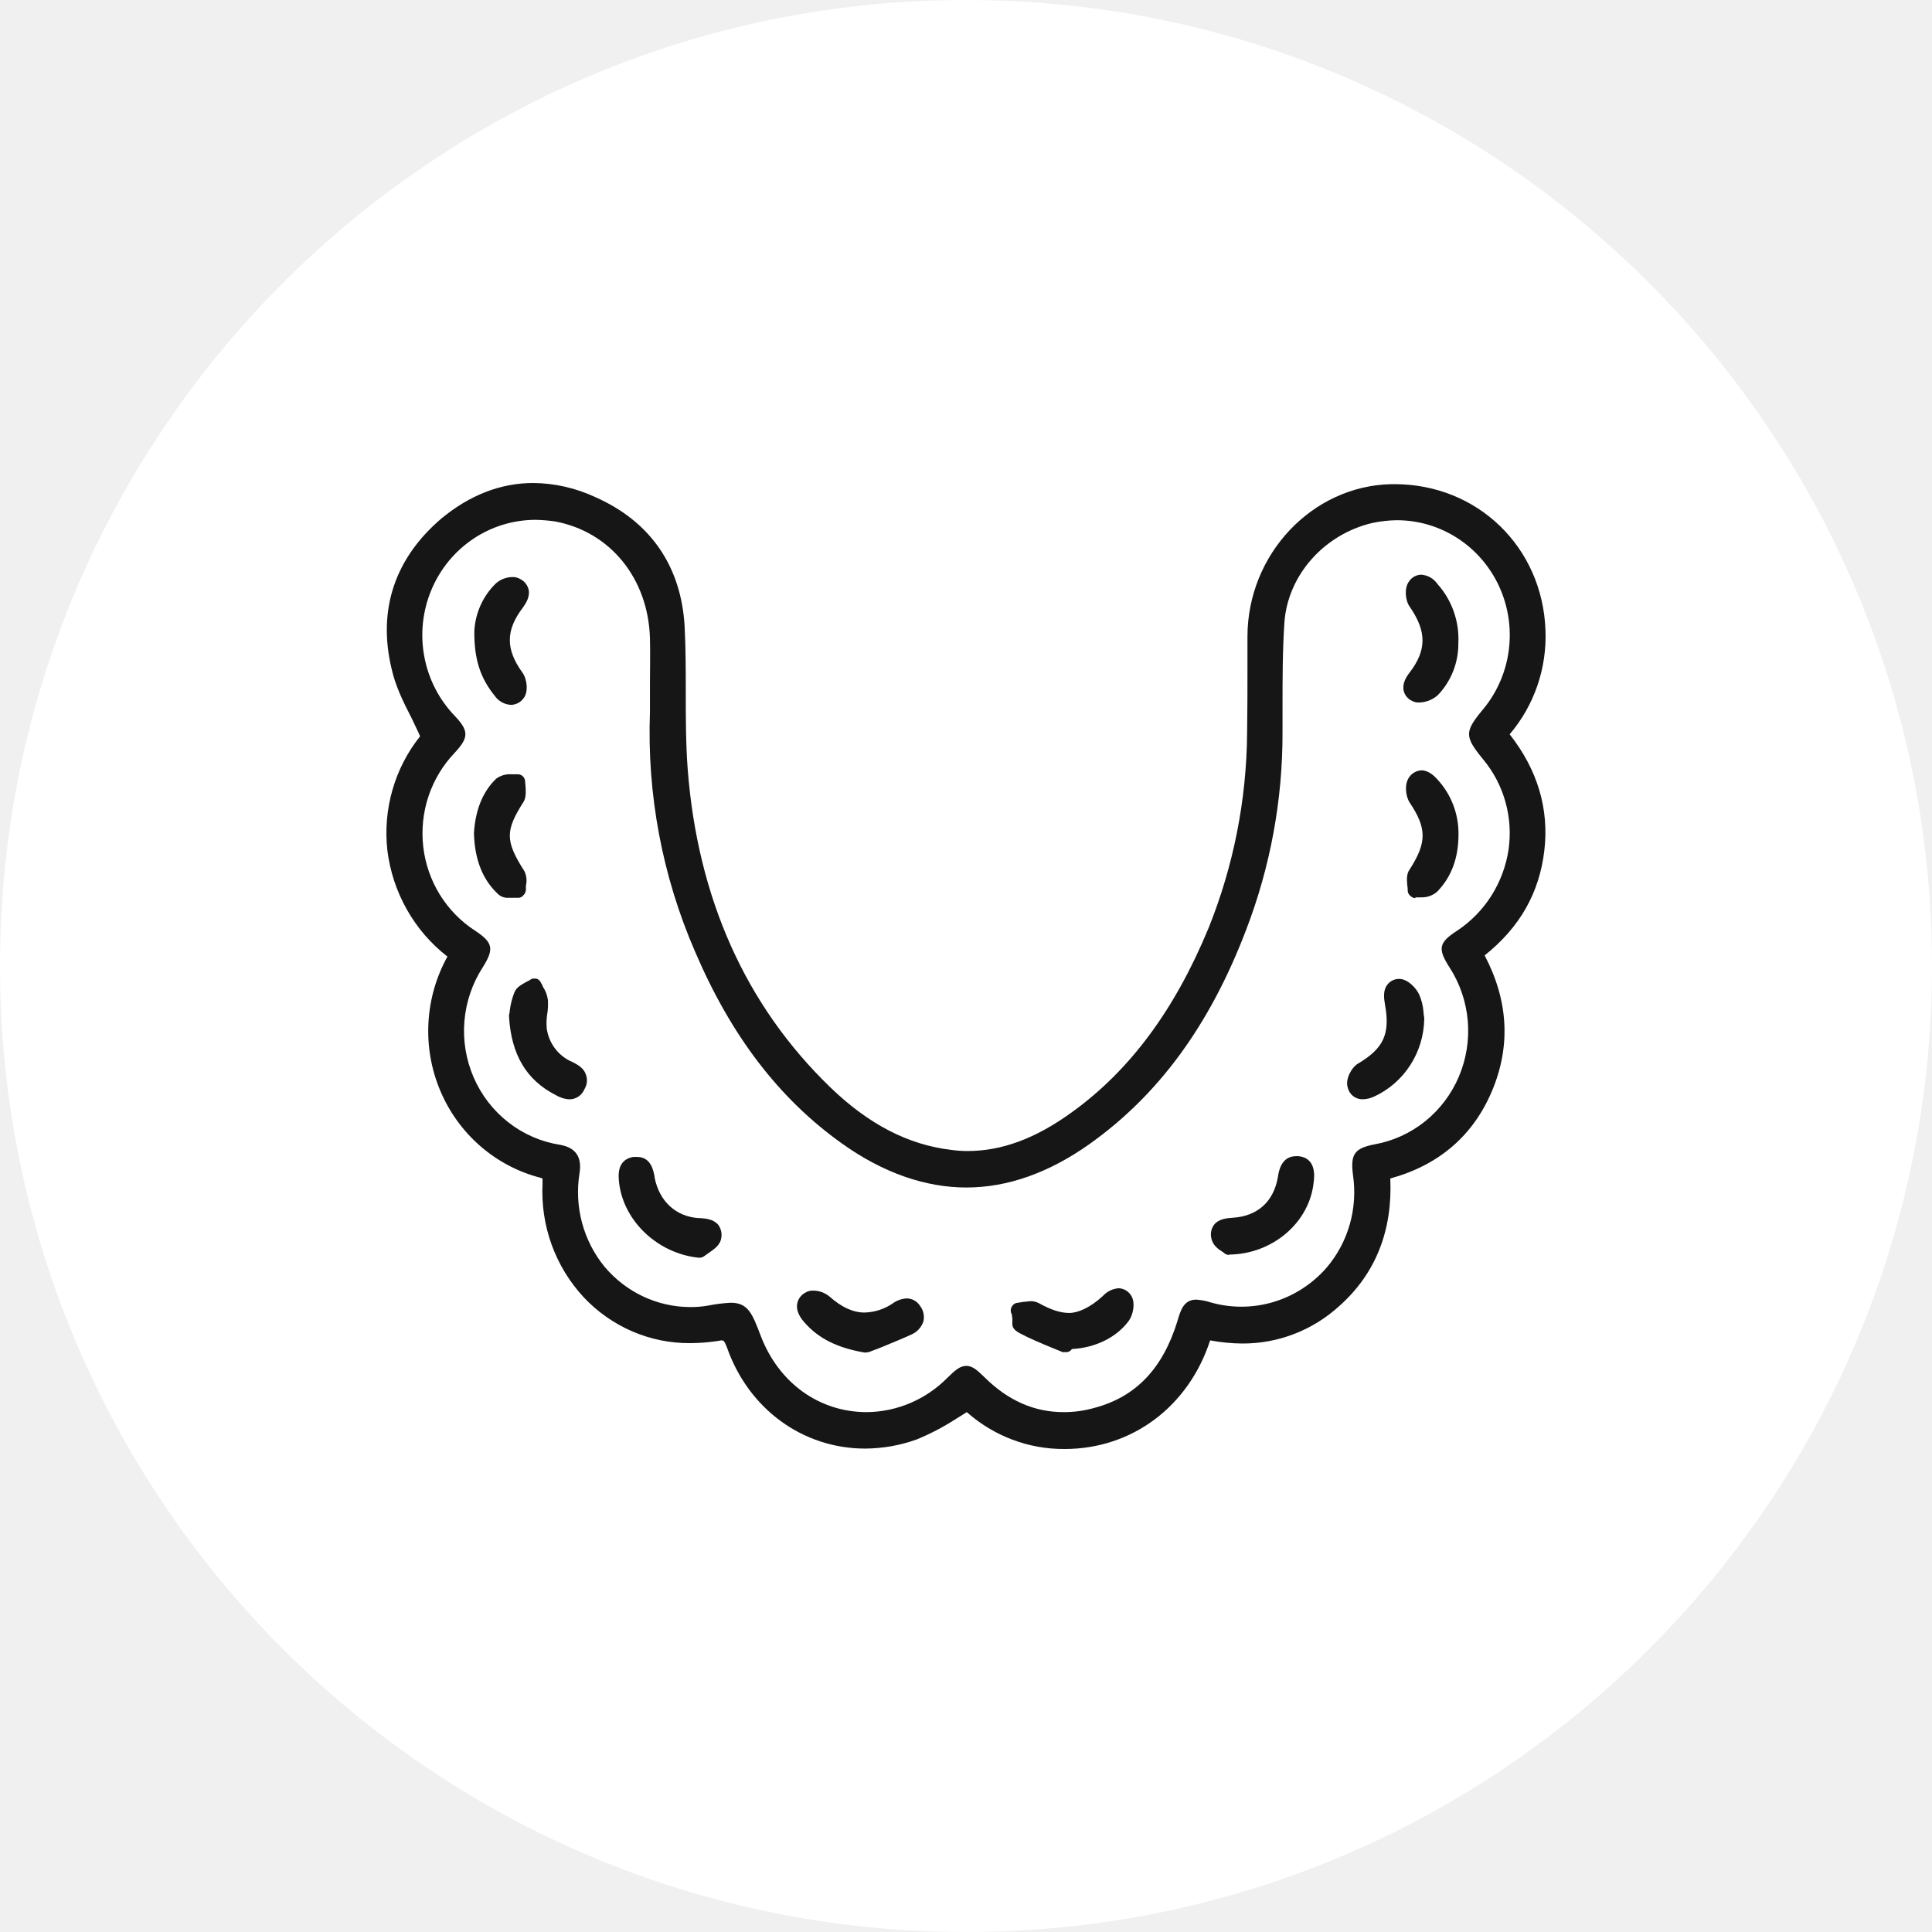
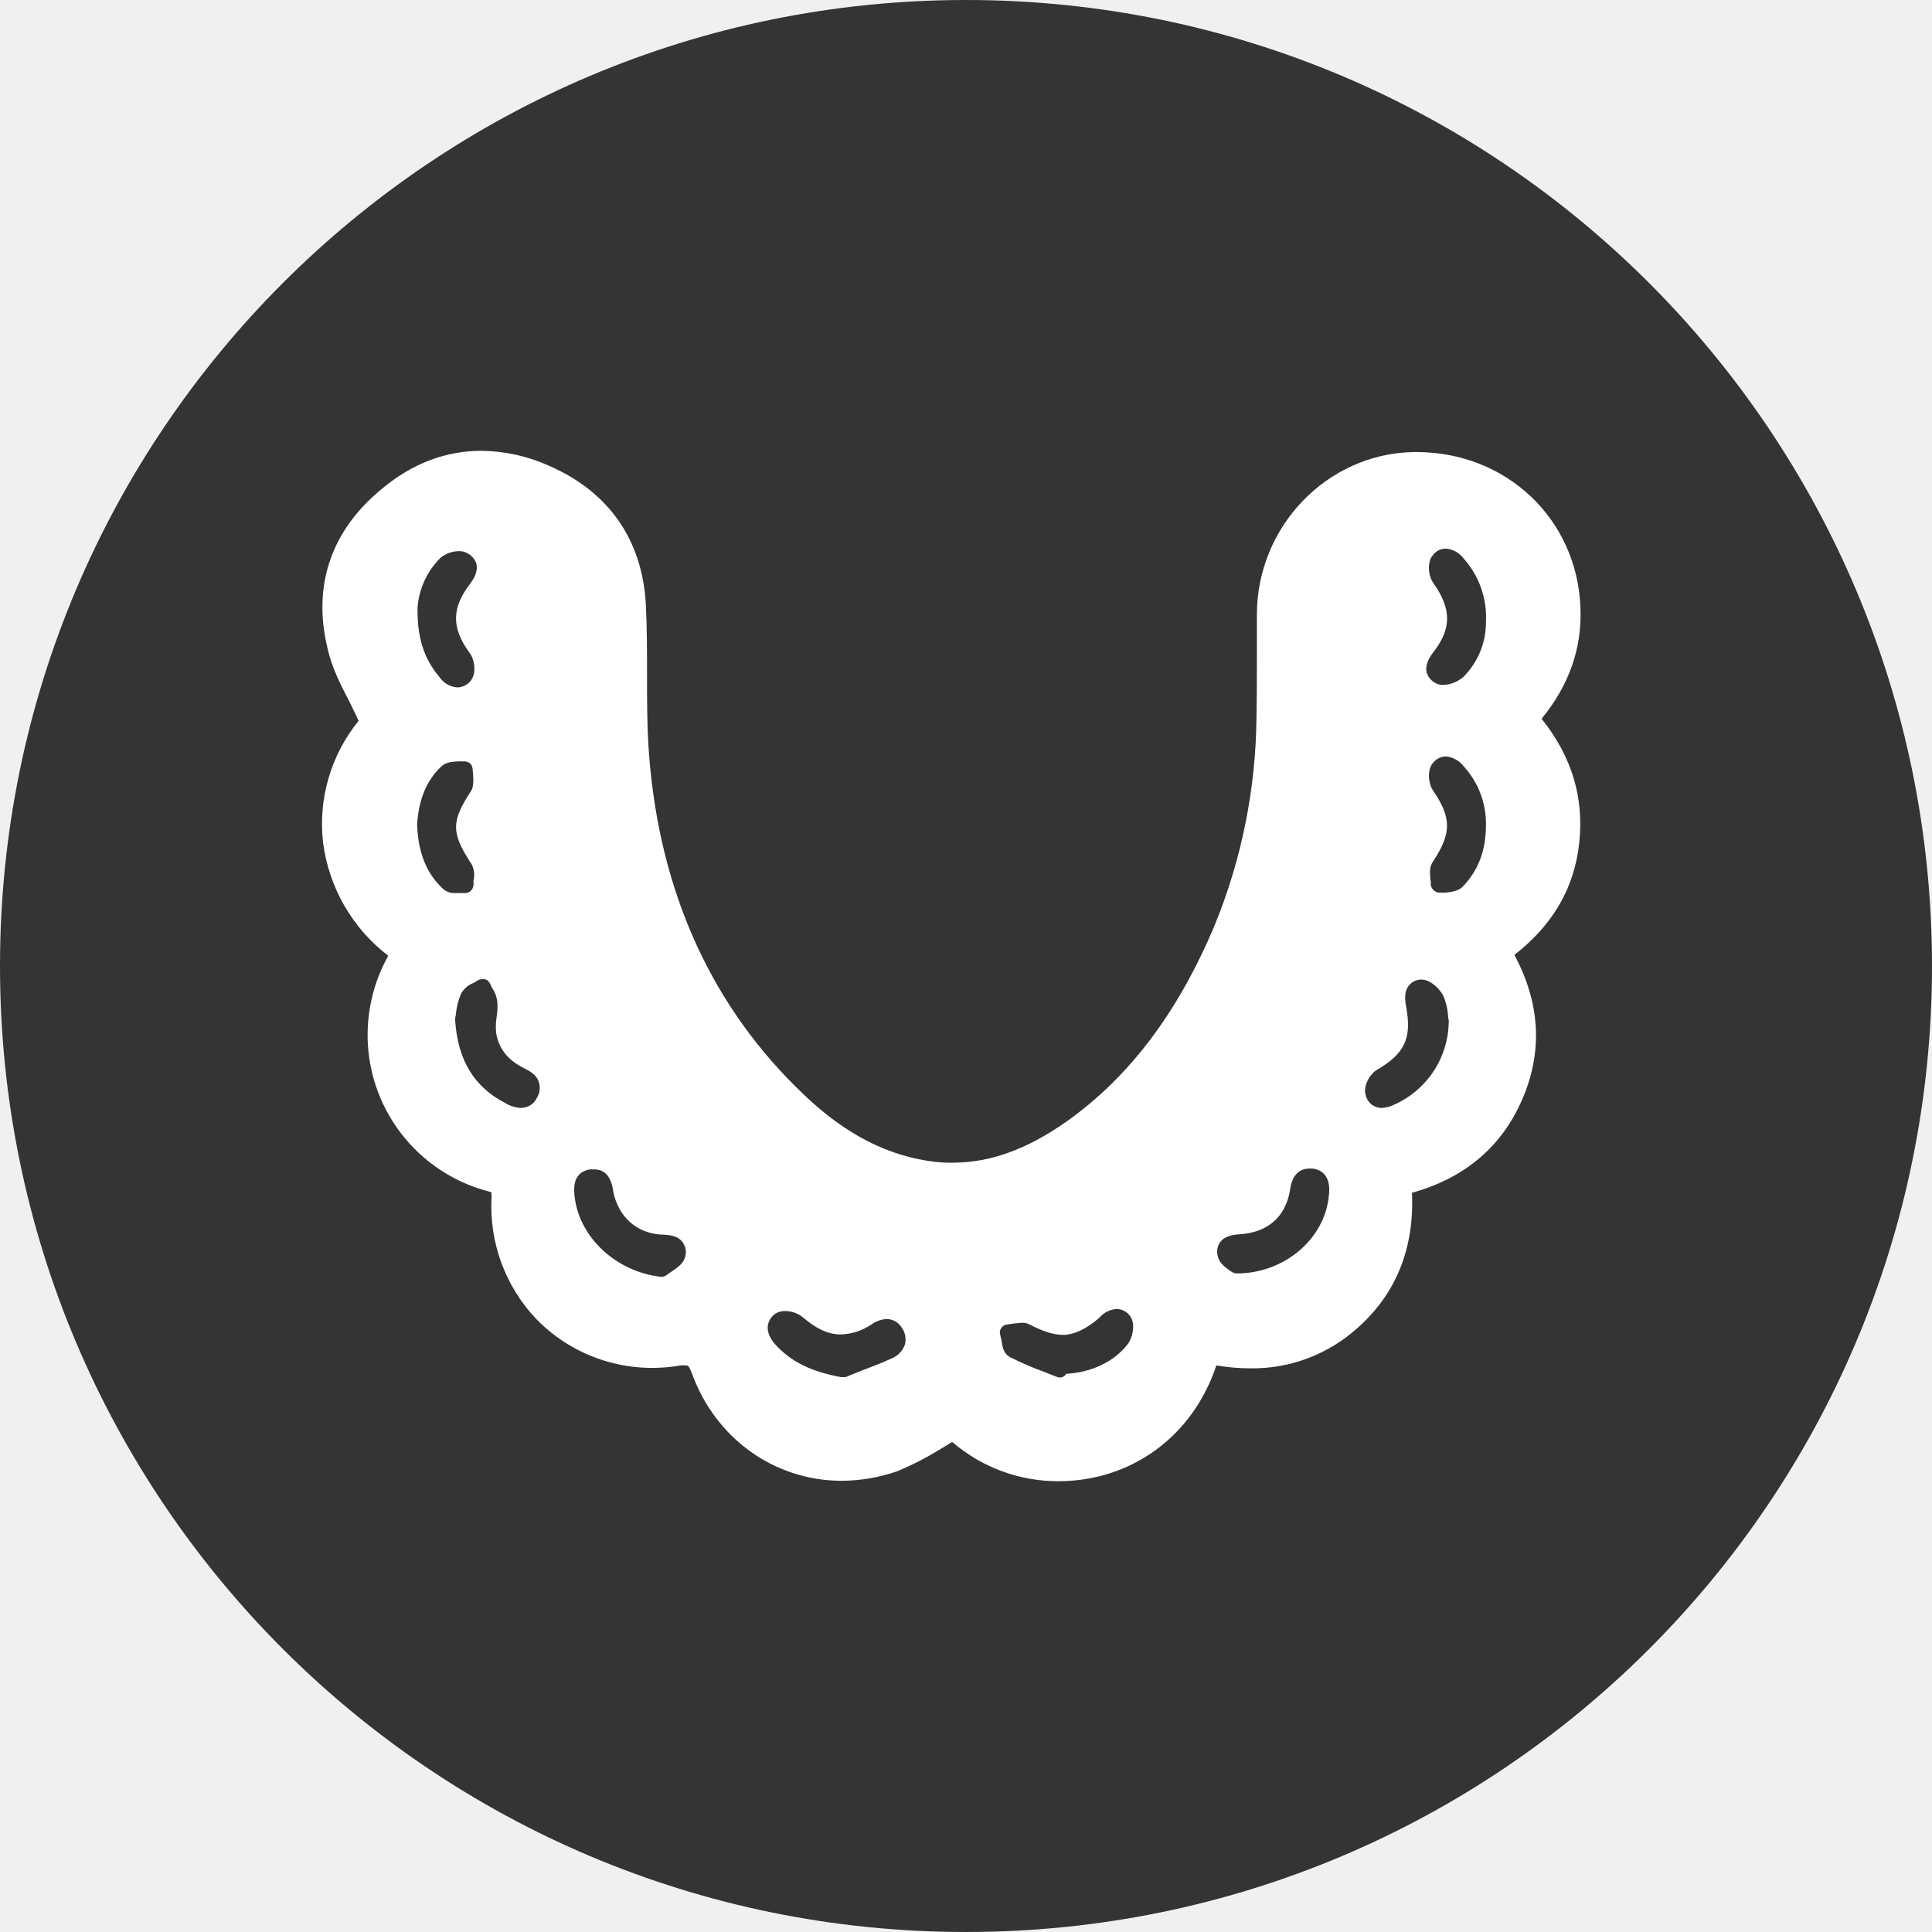
<svg xmlns="http://www.w3.org/2000/svg" width="60" height="60" viewBox="0 0 60 60" fill="none">
-   <rect width="60" height="60" rx="30" fill="white" />
-   <path d="M33.062 45C31.947 45.008 30.867 44.601 30.025 43.855L29.654 44.087C29.275 44.33 28.875 44.537 28.459 44.707C27.948 44.89 27.41 44.984 26.869 44.987C24.931 44.987 23.246 43.758 22.576 41.846C22.492 41.627 22.468 41.627 22.397 41.627L22.253 41.651C21.984 41.69 21.712 41.711 21.44 41.712C20.822 41.718 20.209 41.594 19.64 41.349C19.07 41.104 18.556 40.743 18.128 40.288C17.691 39.818 17.352 39.263 17.132 38.656C16.912 38.049 16.816 37.403 16.849 36.757V36.599L16.777 36.574C16.09 36.397 15.452 36.06 14.913 35.59C14.374 35.12 13.948 34.53 13.67 33.866C13.391 33.202 13.266 32.481 13.306 31.76C13.345 31.039 13.547 30.336 13.896 29.707C13.385 29.311 12.957 28.816 12.637 28.249C12.316 27.682 12.11 27.057 12.03 26.408C11.96 25.778 12.013 25.14 12.188 24.532C12.362 23.924 12.654 23.357 13.047 22.865C12.963 22.67 12.867 22.488 12.784 22.305C12.521 21.794 12.281 21.306 12.162 20.771C11.719 18.932 12.269 17.325 13.716 16.096C14.589 15.377 15.546 15 16.562 15C17.227 15.006 17.883 15.156 18.487 15.438C20.197 16.193 21.153 17.581 21.261 19.444C21.297 20.138 21.297 20.844 21.297 21.526C21.297 22.207 21.297 23.108 21.357 23.888C21.667 27.893 23.15 31.217 25.78 33.762C26.976 34.919 28.208 35.552 29.535 35.71C29.705 35.734 29.877 35.746 30.049 35.746C31.113 35.746 32.165 35.357 33.289 34.541C35.095 33.238 36.482 31.363 37.534 28.819C38.307 26.898 38.713 24.844 38.73 22.768C38.741 22.086 38.741 21.392 38.741 20.722V19.773C38.741 17.216 40.75 15.085 43.213 15.036H43.309C45.88 15.036 47.9 16.984 47.996 19.566C48.045 20.75 47.647 21.909 46.884 22.804C47.745 23.9 48.115 25.117 47.96 26.42C47.805 27.723 47.207 28.794 46.107 29.671C46.848 31.083 46.92 32.496 46.334 33.884C45.748 35.272 44.684 36.185 43.177 36.599C43.249 38.218 42.723 39.545 41.611 40.544C40.779 41.31 39.696 41.731 38.574 41.724C38.241 41.721 37.909 41.688 37.582 41.627C36.912 43.685 35.154 45 33.062 45ZM30.013 42.419C30.216 42.419 30.372 42.577 30.587 42.784C31.316 43.502 32.129 43.855 33.026 43.855C33.354 43.857 33.68 43.812 33.995 43.721C35.274 43.38 36.111 42.504 36.565 41.031C36.661 40.702 36.757 40.361 37.151 40.361C37.301 40.371 37.45 40.4 37.594 40.446C38.232 40.629 38.908 40.625 39.544 40.436C40.18 40.246 40.751 39.879 41.193 39.375C41.528 38.984 41.776 38.523 41.918 38.025C42.06 37.526 42.094 37.002 42.018 36.489C41.934 35.844 42.065 35.661 42.687 35.539C43.261 35.437 43.801 35.191 44.258 34.824C44.715 34.456 45.076 33.979 45.307 33.434C45.538 32.89 45.633 32.295 45.583 31.704C45.532 31.113 45.339 30.544 45.019 30.048C44.636 29.452 44.684 29.269 45.27 28.892C45.689 28.611 46.046 28.244 46.318 27.814C46.59 27.384 46.77 26.901 46.848 26.396C46.921 25.9 46.889 25.393 46.755 24.911C46.621 24.428 46.388 23.98 46.071 23.596C45.473 22.865 45.473 22.731 46.071 22.013C46.499 21.491 46.773 20.856 46.858 20.182C46.944 19.507 46.839 18.822 46.555 18.207C46.271 17.591 45.82 17.071 45.255 16.708C44.691 16.345 44.036 16.154 43.369 16.156C43.115 16.16 42.863 16.189 42.615 16.242C41.121 16.595 39.997 17.861 39.889 19.322C39.83 20.199 39.83 21.1 39.83 21.964V22.731C39.837 24.839 39.451 26.93 38.694 28.892C37.57 31.838 35.98 34.005 33.839 35.527C32.572 36.428 31.28 36.879 30.013 36.879C28.746 36.879 27.43 36.428 26.151 35.515C24.202 34.127 22.708 32.179 21.584 29.549C20.568 27.21 20.09 24.666 20.185 22.11V21.233C20.185 20.71 20.197 20.272 20.185 19.833C20.137 17.971 18.953 16.509 17.231 16.193C17.033 16.164 16.834 16.148 16.634 16.144C15.942 16.144 15.266 16.351 14.69 16.739C14.113 17.128 13.662 17.681 13.393 18.33C13.123 18.978 13.048 19.693 13.176 20.385C13.303 21.077 13.629 21.715 14.111 22.22C14.565 22.695 14.565 22.901 14.123 23.376C13.757 23.758 13.479 24.218 13.309 24.723C13.14 25.227 13.084 25.764 13.144 26.294C13.205 26.824 13.381 27.333 13.66 27.785C13.939 28.236 14.314 28.619 14.756 28.904C15.306 29.269 15.354 29.464 14.995 30.036C14.67 30.537 14.473 31.113 14.423 31.711C14.373 32.309 14.471 32.911 14.71 33.46C14.948 34.009 15.318 34.489 15.786 34.854C16.253 35.22 16.804 35.46 17.387 35.552C17.877 35.637 18.08 35.929 17.997 36.44C17.915 36.952 17.942 37.475 18.076 37.975C18.21 38.475 18.448 38.94 18.774 39.338C19.102 39.729 19.509 40.043 19.967 40.26C20.425 40.476 20.923 40.59 21.428 40.592C21.621 40.594 21.813 40.578 22.002 40.544C22.231 40.498 22.463 40.47 22.696 40.458C23.234 40.458 23.365 40.799 23.628 41.493C24.19 42.954 25.446 43.855 26.916 43.855C27.859 43.847 28.76 43.462 29.427 42.784C29.642 42.577 29.798 42.419 30.013 42.419Z" fill="#161616" />
-   <path d="M14.194 29.635C11.982 27.992 11.588 24.984 13.322 22.902C12.987 22.148 12.568 21.453 12.389 20.711C11.97 18.958 12.508 17.436 13.871 16.291C15.235 15.147 16.789 14.952 18.391 15.658C19.993 16.364 20.914 17.679 21.021 19.469C21.105 20.942 20.998 22.427 21.117 23.901C21.416 27.797 22.803 31.206 25.613 33.933C26.701 34.992 27.968 35.772 29.511 35.954C31.053 36.137 32.261 35.589 33.421 34.737C35.465 33.264 36.792 31.23 37.749 28.917C38.54 26.971 38.954 24.887 38.968 22.781C38.992 21.782 38.98 20.772 38.98 19.773C38.98 17.338 40.87 15.329 43.213 15.281C45.557 15.232 47.661 17.083 47.757 19.578C47.804 20.796 47.386 21.867 46.573 22.805C47.446 23.84 47.876 25.021 47.721 26.397C47.565 27.773 46.896 28.795 45.808 29.611C46.561 30.95 46.716 32.35 46.107 33.787C45.497 35.224 44.421 36.052 42.926 36.417C43.034 37.975 42.615 39.315 41.444 40.362C40.272 41.409 38.909 41.664 37.414 41.348C36.398 44.915 32.321 45.731 30.061 43.564C29.487 43.88 28.961 44.27 28.375 44.477C26.043 45.317 23.64 44.124 22.791 41.762C22.683 41.445 22.576 41.348 22.217 41.409C19.395 41.884 16.968 39.68 17.088 36.77C17.1 36.563 17.112 36.417 16.837 36.344C16.177 36.173 15.566 35.847 15.051 35.393C14.537 34.939 14.133 34.369 13.873 33.728C13.613 33.087 13.504 32.394 13.553 31.702C13.603 31.011 13.81 30.34 14.158 29.745C14.168 29.708 14.181 29.671 14.194 29.635ZM20.424 22.123C20.424 21.161 20.436 20.492 20.424 19.834C20.376 17.862 19.096 16.291 17.267 15.963C16.487 15.828 15.685 15.948 14.976 16.305C14.267 16.662 13.687 17.238 13.319 17.951C12.95 18.663 12.812 19.477 12.924 20.274C13.036 21.071 13.393 21.812 13.943 22.391C14.302 22.781 14.302 22.829 13.943 23.207C13.553 23.615 13.257 24.108 13.077 24.648C12.897 25.188 12.839 25.762 12.905 26.328C12.972 26.894 13.162 27.438 13.461 27.92C13.761 28.401 14.162 28.809 14.637 29.112C15.067 29.404 15.079 29.453 14.792 29.903C13.297 32.277 14.613 35.321 17.339 35.796C17.709 35.857 17.829 36.027 17.769 36.405C17.668 37 17.708 37.611 17.886 38.188C18.064 38.764 18.375 39.289 18.793 39.718C19.211 40.147 19.723 40.468 20.288 40.654C20.852 40.84 21.452 40.886 22.038 40.788C23.042 40.617 23.042 40.617 23.401 41.579C24.429 44.246 27.574 44.952 29.595 42.955C30.001 42.565 30.025 42.565 30.431 42.967C31.46 43.978 32.679 44.331 34.054 43.966C35.429 43.6 36.362 42.529 36.792 41.092C36.96 40.556 37.008 40.544 37.534 40.69C38.136 40.865 38.772 40.882 39.383 40.741C39.994 40.6 40.56 40.306 41.03 39.884C41.5 39.462 41.859 38.927 42.073 38.328C42.287 37.729 42.35 37.084 42.257 36.453C42.185 35.942 42.233 35.869 42.723 35.784C45.413 35.26 46.693 32.253 45.21 29.915C44.911 29.441 44.923 29.404 45.389 29.1C45.836 28.807 46.218 28.421 46.508 27.968C46.798 27.514 46.991 27.003 47.073 26.468C47.156 25.933 47.126 25.387 46.986 24.865C46.846 24.343 46.6 23.856 46.262 23.438C45.736 22.793 45.736 22.793 46.25 22.172C46.75 21.561 47.05 20.807 47.107 20.014C47.165 19.221 46.978 18.43 46.572 17.751C46.166 17.072 45.562 16.539 44.844 16.227C44.126 15.915 43.33 15.84 42.567 16.011C40.989 16.376 39.77 17.716 39.65 19.311C39.566 20.443 39.602 21.587 39.59 22.732C39.594 24.81 39.217 26.87 38.478 28.807C37.474 31.425 36.003 33.702 33.708 35.321C31.412 36.941 28.769 37.074 26.294 35.321C24.202 33.836 22.803 31.79 21.799 29.453C20.805 27.146 20.335 24.64 20.424 22.123Z" fill="#161616" />
-   <path d="M43.956 27.893C43.902 27.891 43.851 27.87 43.812 27.832C43.783 27.812 43.759 27.785 43.742 27.753C43.725 27.721 43.717 27.685 43.717 27.649C43.719 27.6 43.715 27.551 43.705 27.503C43.693 27.345 43.669 27.15 43.777 27.004C44.315 26.164 44.315 25.726 43.777 24.922C43.645 24.715 43.609 24.325 43.777 24.118C43.821 24.06 43.877 24.012 43.941 23.979C44.005 23.945 44.075 23.926 44.147 23.924C44.362 23.924 44.542 24.094 44.649 24.216C45.07 24.675 45.301 25.281 45.295 25.908C45.295 26.639 45.08 27.235 44.626 27.698C44.491 27.811 44.322 27.872 44.147 27.868H43.956V27.893Z" fill="#161616" />
-   <path d="M45.05 25.908C45.05 26.59 44.847 27.113 44.453 27.527C44.345 27.637 44.118 27.613 43.95 27.649C43.95 27.479 43.891 27.259 43.962 27.138C44.56 26.224 44.56 25.664 43.974 24.776C43.891 24.654 43.867 24.374 43.95 24.276C44.034 24.179 44.321 24.203 44.477 24.374C44.85 24.794 45.054 25.341 45.05 25.908Z" fill="#161616" />
-   <path d="M15.795 27.882C15.734 27.886 15.672 27.878 15.615 27.857C15.557 27.836 15.505 27.803 15.46 27.76C14.982 27.31 14.743 26.689 14.719 25.885V25.861C14.767 25.142 14.994 24.582 15.412 24.18C15.555 24.078 15.729 24.031 15.902 24.047H16.07C16.102 24.045 16.134 24.05 16.163 24.061C16.193 24.073 16.22 24.091 16.243 24.114C16.265 24.137 16.283 24.165 16.294 24.195C16.306 24.225 16.311 24.258 16.309 24.29C16.309 24.327 16.321 24.375 16.321 24.424C16.321 24.473 16.357 24.753 16.261 24.899C15.687 25.8 15.687 26.116 16.285 27.054C16.353 27.194 16.37 27.353 16.333 27.504V27.638C16.328 27.704 16.298 27.765 16.249 27.809C16.231 27.832 16.207 27.851 16.18 27.864C16.153 27.877 16.123 27.883 16.094 27.882H15.795Z" fill="#161616" />
-   <path d="M14.959 25.873C14.995 25.325 15.15 24.777 15.581 24.363C15.688 24.266 15.904 24.302 16.071 24.278C16.071 24.436 16.131 24.643 16.059 24.753C15.437 25.727 15.437 26.153 16.083 27.176C16.155 27.273 16.095 27.468 16.095 27.626C16.095 27.785 15.712 27.675 15.617 27.59C15.15 27.139 14.971 26.567 14.959 25.873Z" fill="#161616" />
-   <path d="M15.867 21.89C15.768 21.885 15.671 21.857 15.584 21.808C15.497 21.76 15.422 21.692 15.365 21.61C14.91 21.05 14.719 20.453 14.731 19.576C14.767 19.027 15.001 18.511 15.389 18.128C15.537 17.993 15.728 17.919 15.927 17.921C16.006 17.92 16.085 17.941 16.154 17.982C16.219 18.013 16.276 18.059 16.321 18.116C16.367 18.173 16.399 18.239 16.417 18.31C16.465 18.529 16.333 18.736 16.238 18.87C15.7 19.576 15.7 20.161 16.226 20.891C16.369 21.086 16.417 21.488 16.261 21.683C16.216 21.747 16.157 21.798 16.088 21.834C16.02 21.87 15.944 21.889 15.867 21.89Z" fill="#161616" />
-   <path d="M14.971 19.577C15.013 19.094 15.221 18.642 15.557 18.299C15.665 18.201 15.928 18.128 16.047 18.189C16.167 18.25 16.191 18.53 16.047 18.725C15.449 19.528 15.461 20.235 16.035 21.038C16.119 21.16 16.143 21.44 16.071 21.537C15.999 21.635 15.7 21.635 15.545 21.452C15.174 20.989 14.959 20.478 14.971 19.577Z" fill="#161616" />
-   <path d="M44.07 21.817C43.996 21.821 43.921 21.804 43.855 21.768C43.79 21.74 43.733 21.696 43.687 21.641C43.641 21.586 43.609 21.521 43.592 21.451C43.544 21.22 43.676 21.013 43.783 20.879C44.309 20.185 44.309 19.613 43.783 18.846C43.64 18.651 43.604 18.261 43.76 18.054C43.802 17.991 43.859 17.939 43.926 17.903C43.992 17.867 44.067 17.848 44.142 17.847C44.242 17.855 44.339 17.885 44.426 17.936C44.513 17.986 44.587 18.056 44.644 18.14C44.866 18.387 45.037 18.677 45.148 18.993C45.259 19.308 45.307 19.643 45.29 19.978C45.295 20.578 45.067 21.155 44.656 21.585C44.494 21.731 44.286 21.813 44.07 21.817Z" fill="#161616" />
-   <path d="M45.056 19.98C45.058 20.246 45.008 20.51 44.91 20.757C44.811 21.003 44.666 21.227 44.482 21.417C44.374 21.538 44.087 21.624 43.968 21.551C43.848 21.478 43.836 21.21 43.98 21.027C44.578 20.236 44.566 19.554 43.98 18.714C43.896 18.592 43.872 18.312 43.956 18.202C44.039 18.093 44.326 18.129 44.47 18.3C44.672 18.526 44.828 18.792 44.928 19.08C45.029 19.369 45.072 19.674 45.056 19.98Z" fill="#161616" />
-   <path d="M38.169 38.974C38.106 38.973 38.046 38.947 38.001 38.901L37.966 38.877C37.846 38.804 37.655 38.67 37.619 38.451C37.602 38.38 37.601 38.306 37.615 38.234C37.63 38.163 37.66 38.095 37.703 38.037C37.846 37.854 38.097 37.83 38.288 37.818C39.054 37.769 39.556 37.318 39.687 36.551C39.711 36.369 39.795 35.906 40.249 35.906H40.333C40.871 35.967 40.823 36.515 40.799 36.697C40.68 37.964 39.52 38.95 38.169 38.962V38.974Z" fill="#161616" />
-   <path d="M38.164 38.731C38.104 38.67 37.877 38.56 37.853 38.402C37.829 38.244 38.068 38.086 38.296 38.061C39.18 38 39.766 37.465 39.91 36.6C39.958 36.357 40.005 36.125 40.304 36.162C40.603 36.198 40.579 36.454 40.567 36.685C40.46 37.781 39.419 38.719 38.164 38.731Z" fill="#161616" />
-   <path d="M42.318 34.139C42.209 34.141 42.103 34.105 42.018 34.036C41.932 33.967 41.874 33.87 41.851 33.761C41.78 33.506 41.971 33.153 42.174 33.031C42.975 32.556 43.178 32.105 43.011 31.192C42.975 30.985 42.951 30.754 43.083 30.584C43.124 30.529 43.176 30.484 43.236 30.453C43.296 30.421 43.362 30.403 43.43 30.401H43.453C43.717 30.401 43.98 30.681 44.075 30.888C44.147 31.054 44.191 31.231 44.207 31.412C44.209 31.477 44.217 31.542 44.231 31.606V31.655C44.221 32.164 44.069 32.659 43.794 33.083C43.519 33.508 43.132 33.844 42.676 34.054C42.564 34.108 42.442 34.137 42.318 34.139Z" fill="#161616" />
-   <path d="M43.989 31.645C43.981 32.105 43.845 32.554 43.598 32.939C43.35 33.325 43.001 33.632 42.59 33.824C42.375 33.921 42.148 33.958 42.076 33.702C42.004 33.447 42.172 33.325 42.291 33.252C43.164 32.716 43.427 32.168 43.236 31.145C43.2 30.926 43.176 30.671 43.451 30.646C43.726 30.622 43.786 30.841 43.857 30.999C43.929 31.157 43.953 31.425 43.989 31.645Z" fill="#161616" />
-   <path d="M21.715 39.059H21.691C20.424 38.925 19.372 37.926 19.228 36.745C19.204 36.526 19.144 36.027 19.659 35.93H19.79C20.209 35.93 20.292 36.343 20.328 36.538V36.563C20.472 37.305 20.986 37.78 21.691 37.829H21.739C21.93 37.841 22.169 37.865 22.313 38.048C22.354 38.107 22.383 38.175 22.398 38.246C22.412 38.317 22.412 38.391 22.397 38.462C22.361 38.669 22.181 38.791 22.026 38.9L21.87 39.01C21.826 39.045 21.771 39.062 21.715 39.059Z" fill="#161616" />
-   <path d="M21.716 38.815C20.569 38.693 19.6 37.792 19.468 36.721C19.445 36.49 19.409 36.234 19.708 36.173C20.007 36.112 20.054 36.368 20.102 36.599C20.258 37.452 20.855 38.011 21.68 38.06C21.92 38.085 22.218 38.072 22.159 38.401C22.099 38.73 21.872 38.681 21.716 38.815Z" fill="#161616" />
-   <path d="M26.883 42.004H26.847C25.998 41.858 25.412 41.566 24.97 41.055C24.802 40.86 24.731 40.677 24.755 40.507C24.765 40.433 24.792 40.363 24.834 40.302C24.875 40.241 24.93 40.19 24.994 40.154C25.068 40.104 25.156 40.079 25.245 40.081C25.432 40.079 25.613 40.144 25.759 40.263C26.142 40.604 26.5 40.762 26.847 40.762C27.158 40.755 27.46 40.658 27.72 40.482C27.845 40.389 27.995 40.334 28.15 40.324C28.237 40.322 28.322 40.344 28.398 40.387C28.473 40.429 28.536 40.492 28.581 40.568C28.631 40.634 28.665 40.712 28.681 40.794C28.698 40.876 28.696 40.961 28.676 41.042C28.645 41.132 28.596 41.214 28.533 41.283C28.469 41.352 28.392 41.407 28.306 41.444C27.995 41.59 27.672 41.712 27.361 41.846L26.978 41.992L26.883 42.004Z" fill="#161616" />
-   <path d="M26.877 41.76C26.172 41.626 25.598 41.395 25.143 40.883C24.988 40.713 24.892 40.494 25.119 40.348C25.346 40.202 25.49 40.335 25.598 40.433C26.327 41.09 27.032 41.175 27.833 40.676C28.037 40.542 28.228 40.469 28.383 40.688C28.539 40.908 28.407 41.115 28.204 41.212L26.877 41.76Z" fill="#161616" />
-   <path d="M33.099 41.992H33.004L32.645 41.846C32.322 41.712 31.999 41.578 31.676 41.408C31.354 41.237 31.461 41.103 31.437 40.921C31.413 40.738 31.413 40.811 31.401 40.775C31.389 40.738 31.386 40.699 31.392 40.66C31.398 40.622 31.414 40.586 31.437 40.556C31.457 40.525 31.484 40.501 31.515 40.484C31.546 40.467 31.581 40.458 31.617 40.458L31.76 40.434L32.011 40.409C32.098 40.409 32.184 40.43 32.262 40.47C32.633 40.677 32.932 40.775 33.207 40.775C33.482 40.775 33.864 40.604 34.247 40.251C34.375 40.11 34.55 40.023 34.737 40.008C34.817 40.01 34.894 40.032 34.963 40.072C35.032 40.113 35.09 40.17 35.132 40.239C35.275 40.47 35.18 40.86 35.048 41.03C34.666 41.542 34.008 41.858 33.291 41.895C33.27 41.926 33.241 41.952 33.208 41.969C33.174 41.986 33.137 41.994 33.099 41.992Z" fill="#161616" />
-   <path d="M33.1 41.75C32.651 41.585 32.212 41.394 31.784 41.178C31.677 41.117 31.677 40.861 31.629 40.691C31.808 40.679 32.011 40.606 32.143 40.679C33.064 41.166 33.661 41.117 34.415 40.423C34.582 40.253 34.785 40.155 34.929 40.374C35.072 40.594 34.953 40.752 34.869 40.874C34.475 41.373 33.817 41.653 33.135 41.653L33.1 41.75Z" fill="#161616" />
-   <path d="M17.686 34.14C17.534 34.133 17.386 34.086 17.255 34.006C16.347 33.543 15.88 32.752 15.809 31.583V31.522C15.822 31.474 15.83 31.425 15.832 31.376C15.857 31.184 15.905 30.995 15.976 30.816C16.048 30.645 16.215 30.572 16.335 30.499L16.454 30.438C16.472 30.422 16.493 30.409 16.515 30.4C16.538 30.392 16.562 30.388 16.586 30.39H16.646C16.68 30.397 16.713 30.413 16.74 30.437C16.767 30.46 16.788 30.49 16.801 30.524C16.828 30.56 16.848 30.601 16.861 30.645C16.944 30.769 16.997 30.911 17.016 31.059C17.026 31.21 17.018 31.361 16.992 31.51C16.971 31.655 16.967 31.802 16.98 31.948C17.014 32.177 17.105 32.392 17.246 32.574C17.386 32.755 17.571 32.897 17.781 32.983C17.949 33.068 18.14 33.178 18.2 33.385C18.225 33.457 18.233 33.534 18.225 33.609C18.216 33.685 18.192 33.758 18.152 33.823C18.114 33.917 18.049 33.997 17.966 34.054C17.883 34.11 17.786 34.14 17.686 34.14Z" fill="#161616" />
-   <path d="M16.049 31.57C16.073 31.346 16.121 31.126 16.192 30.913C16.252 30.791 16.455 30.73 16.587 30.633C16.659 30.779 16.778 30.937 16.778 31.083C16.778 31.229 16.695 31.704 16.742 31.996C16.784 32.263 16.891 32.515 17.054 32.727C17.217 32.941 17.431 33.108 17.675 33.214C17.902 33.323 18.081 33.457 17.938 33.725C17.794 33.993 17.567 33.895 17.364 33.798C16.503 33.348 16.109 32.617 16.049 31.57Z" fill="#161616" />
+   <rect width="60" height="60" rx="30" fill="#353434" />
+   <path d="M49.082 18.868C48.978 16.116 46.784 14.039 43.993 14.039H43.889C41.215 14.091 39.034 16.35 39.034 19.089V20.101C39.034 20.815 39.034 21.555 39.021 22.282C39.002 24.496 38.561 26.686 37.723 28.734C36.581 31.448 35.075 33.447 33.114 34.836C31.894 35.693 30.752 36.108 29.596 36.108C29.41 36.112 29.223 36.103 29.038 36.082C27.597 35.913 26.26 35.238 24.962 33.992C22.119 31.292 20.496 27.748 20.159 23.464C20.094 22.633 20.094 21.776 20.094 20.958C20.094 20.14 20.094 19.478 20.055 18.738C19.938 16.752 18.899 15.272 17.056 14.467C16.395 14.167 15.679 14.008 14.953 14C13.85 14 12.811 14.389 11.876 15.168C10.28 16.466 9.695 18.193 10.176 20.153C10.306 20.724 10.565 21.244 10.851 21.789C10.942 21.984 11.046 22.178 11.136 22.386C10.71 22.911 10.393 23.515 10.204 24.164C10.014 24.812 9.956 25.492 10.033 26.164C10.121 26.855 10.346 27.522 10.693 28.126C11.041 28.73 11.505 29.259 12.058 29.682C11.682 30.353 11.465 31.102 11.424 31.87C11.382 32.638 11.518 33.405 11.82 34.113C12.123 34.82 12.584 35.449 13.167 35.95C13.751 36.451 14.442 36.812 15.187 37.004L15.264 37.03V37.198C15.229 37.887 15.334 38.576 15.572 39.223C15.811 39.871 16.179 40.462 16.654 40.963C17.226 41.551 17.933 41.989 18.714 42.24C19.494 42.491 20.325 42.548 21.132 42.404H21.288C21.366 42.404 21.392 42.404 21.483 42.638C22.21 44.663 24.04 45.987 26.143 45.987C26.731 45.984 27.315 45.883 27.87 45.688C28.319 45.502 28.753 45.28 29.168 45.026L29.57 44.78C30.487 45.57 31.657 46.004 32.868 46C35.14 46 37.048 44.598 37.775 42.404C38.131 42.465 38.491 42.496 38.852 42.495C40.069 42.507 41.245 42.062 42.15 41.249C43.357 40.184 43.928 38.769 43.85 37.043C45.486 36.588 46.641 35.615 47.278 34.135C47.914 32.655 47.836 31.162 47.031 29.656C48.225 28.721 48.887 27.592 49.043 26.19C49.199 24.788 48.822 23.503 47.875 22.321C48.731 21.283 49.134 20.127 49.082 18.868ZM13.681 17.323C13.846 17.189 14.052 17.115 14.265 17.116C14.351 17.115 14.437 17.138 14.512 17.18C14.58 17.214 14.641 17.261 14.69 17.319C14.739 17.377 14.776 17.445 14.797 17.518C14.849 17.765 14.706 17.985 14.602 18.128C14.018 18.881 14.018 19.504 14.589 20.283C14.745 20.491 14.797 20.906 14.628 21.127C14.579 21.195 14.515 21.25 14.441 21.289C14.366 21.327 14.284 21.347 14.2 21.348C14.092 21.34 13.986 21.308 13.892 21.254C13.798 21.2 13.717 21.125 13.655 21.036C13.162 20.452 12.954 19.803 12.967 18.868C13.011 18.284 13.264 17.735 13.681 17.323ZM13.759 27.605C13.239 27.125 12.98 26.462 12.954 25.593C13.006 24.814 13.252 24.23 13.707 23.801C13.863 23.658 14.07 23.658 14.239 23.645H14.421C14.487 23.647 14.55 23.67 14.602 23.71C14.654 23.767 14.682 23.841 14.68 23.918C14.68 23.957 14.693 24.009 14.693 24.061C14.693 24.113 14.732 24.411 14.628 24.567C14.005 25.515 14.005 25.865 14.654 26.852C14.728 27.006 14.746 27.18 14.706 27.345V27.475C14.705 27.512 14.697 27.548 14.681 27.582C14.665 27.615 14.643 27.645 14.616 27.67C14.569 27.712 14.509 27.735 14.447 27.735H14.122C13.989 27.738 13.859 27.692 13.759 27.605ZM16.68 34.083C16.636 34.181 16.565 34.263 16.475 34.321C16.385 34.379 16.28 34.409 16.173 34.407C16.008 34.4 15.847 34.35 15.706 34.264C14.719 33.758 14.213 32.914 14.135 31.681V31.616C14.15 31.566 14.159 31.513 14.161 31.46C14.184 31.255 14.236 31.054 14.317 30.863C14.402 30.708 14.54 30.588 14.706 30.526L14.836 30.448C14.879 30.421 14.929 30.408 14.979 30.409H15.044C15.081 30.415 15.115 30.429 15.145 30.452C15.174 30.475 15.198 30.505 15.213 30.539L15.277 30.669C15.37 30.804 15.428 30.96 15.446 31.123C15.457 31.284 15.448 31.445 15.42 31.603C15.397 31.758 15.393 31.915 15.407 32.071C15.485 32.564 15.771 32.927 16.277 33.174C16.459 33.265 16.667 33.382 16.732 33.602C16.759 33.681 16.769 33.765 16.76 33.849C16.751 33.932 16.724 34.012 16.68 34.083ZM21.288 38.99C21.249 39.224 21.054 39.353 20.886 39.47L20.717 39.587C20.671 39.629 20.61 39.652 20.548 39.652H20.522C19.146 39.496 18.004 38.445 17.848 37.185C17.822 36.952 17.757 36.419 18.315 36.316H18.458C18.912 36.316 19.003 36.757 19.042 36.965V36.991C19.198 37.782 19.756 38.289 20.522 38.341H20.574C20.782 38.354 21.041 38.367 21.197 38.574C21.241 38.633 21.271 38.701 21.287 38.772C21.303 38.844 21.303 38.918 21.288 38.99ZM28.104 41.755C28.07 41.85 28.017 41.938 27.948 42.012C27.878 42.085 27.794 42.144 27.701 42.183C27.363 42.339 27.013 42.469 26.675 42.599L26.26 42.767H26.117C25.196 42.599 24.559 42.287 24.079 41.755C23.897 41.547 23.82 41.352 23.846 41.158C23.86 41.081 23.891 41.007 23.936 40.942C23.981 40.878 24.038 40.823 24.105 40.781C24.189 40.738 24.283 40.716 24.378 40.716C24.581 40.715 24.778 40.784 24.936 40.911C25.351 41.275 25.741 41.443 26.117 41.443C26.456 41.43 26.784 41.322 27.065 41.132C27.201 41.032 27.364 40.973 27.532 40.963C27.626 40.964 27.717 40.988 27.799 41.033C27.881 41.079 27.95 41.144 28 41.223C28.055 41.298 28.093 41.385 28.111 41.477C28.129 41.569 28.127 41.664 28.104 41.755ZM35.023 41.742C34.607 42.287 33.893 42.625 33.114 42.664C33.093 42.7 33.063 42.73 33.027 42.751C32.99 42.771 32.949 42.782 32.907 42.781L32.803 42.755L32.413 42.599C32.054 42.469 31.703 42.318 31.362 42.144C31.167 42.041 31.128 41.82 31.102 41.625L31.063 41.456C31.051 41.419 31.048 41.38 31.055 41.341C31.061 41.303 31.078 41.266 31.102 41.236C31.124 41.204 31.153 41.177 31.187 41.159C31.221 41.141 31.259 41.132 31.297 41.132L31.453 41.106L31.725 41.08C31.821 41.073 31.916 41.096 31.998 41.145C32.4 41.352 32.725 41.456 33.024 41.456C33.322 41.456 33.737 41.288 34.153 40.911C34.22 40.835 34.302 40.772 34.393 40.728C34.484 40.683 34.584 40.657 34.685 40.651C34.772 40.654 34.856 40.678 34.931 40.721C35.005 40.764 35.068 40.825 35.114 40.898C35.269 41.145 35.166 41.56 35.023 41.742ZM41.267 37.146C41.137 38.484 39.878 39.548 38.411 39.548C38.345 39.546 38.281 39.523 38.229 39.483L38.19 39.457C38.06 39.366 37.853 39.224 37.814 38.99C37.796 38.916 37.795 38.84 37.81 38.765C37.826 38.691 37.858 38.621 37.905 38.561C38.06 38.367 38.333 38.341 38.541 38.328C39.372 38.263 39.917 37.795 40.06 36.978C40.086 36.77 40.176 36.29 40.67 36.29H40.761C41.345 36.367 41.293 36.952 41.267 37.146ZM43.305 34.303C43.184 34.365 43.051 34.4 42.916 34.407C42.796 34.409 42.679 34.368 42.586 34.292C42.494 34.216 42.431 34.11 42.409 33.992C42.331 33.732 42.539 33.356 42.76 33.226C43.63 32.72 43.85 32.239 43.669 31.266C43.63 31.045 43.604 30.798 43.746 30.617C43.791 30.558 43.848 30.51 43.913 30.477C43.978 30.443 44.05 30.424 44.123 30.422H44.149C44.434 30.422 44.72 30.721 44.824 30.928C44.902 31.11 44.95 31.303 44.967 31.499C44.969 31.565 44.978 31.63 44.993 31.694V31.746C44.983 32.289 44.82 32.817 44.521 33.27C44.222 33.723 43.8 34.081 43.305 34.303ZM45.421 27.54C45.278 27.683 45.071 27.696 44.902 27.722H44.694C44.636 27.72 44.58 27.697 44.538 27.657C44.505 27.633 44.479 27.602 44.461 27.566C44.442 27.53 44.433 27.49 44.434 27.449C44.436 27.401 44.432 27.353 44.422 27.306C44.408 27.137 44.383 26.93 44.499 26.761C45.084 25.878 45.084 25.398 44.499 24.541C44.357 24.334 44.318 23.905 44.499 23.697C44.547 23.635 44.608 23.584 44.677 23.549C44.747 23.513 44.824 23.492 44.902 23.49C45.008 23.5 45.111 23.532 45.205 23.583C45.299 23.634 45.381 23.704 45.447 23.788C45.904 24.282 46.155 24.933 46.148 25.606C46.148 26.41 45.914 27.034 45.421 27.54ZM45.46 21.01C45.285 21.169 45.06 21.261 44.824 21.27C44.743 21.274 44.662 21.256 44.59 21.218C44.522 21.185 44.461 21.137 44.412 21.079C44.362 21.021 44.326 20.953 44.305 20.88C44.253 20.634 44.396 20.413 44.512 20.257C45.084 19.517 45.084 18.92 44.512 18.102C44.357 17.895 44.318 17.466 44.486 17.258C44.533 17.191 44.595 17.135 44.667 17.097C44.739 17.058 44.82 17.038 44.902 17.038C45.009 17.046 45.113 17.077 45.207 17.128C45.301 17.18 45.383 17.251 45.447 17.336C45.933 17.875 46.185 18.585 46.148 19.309C46.153 19.945 45.905 20.557 45.46 21.01Z" fill="white" />
</svg>
